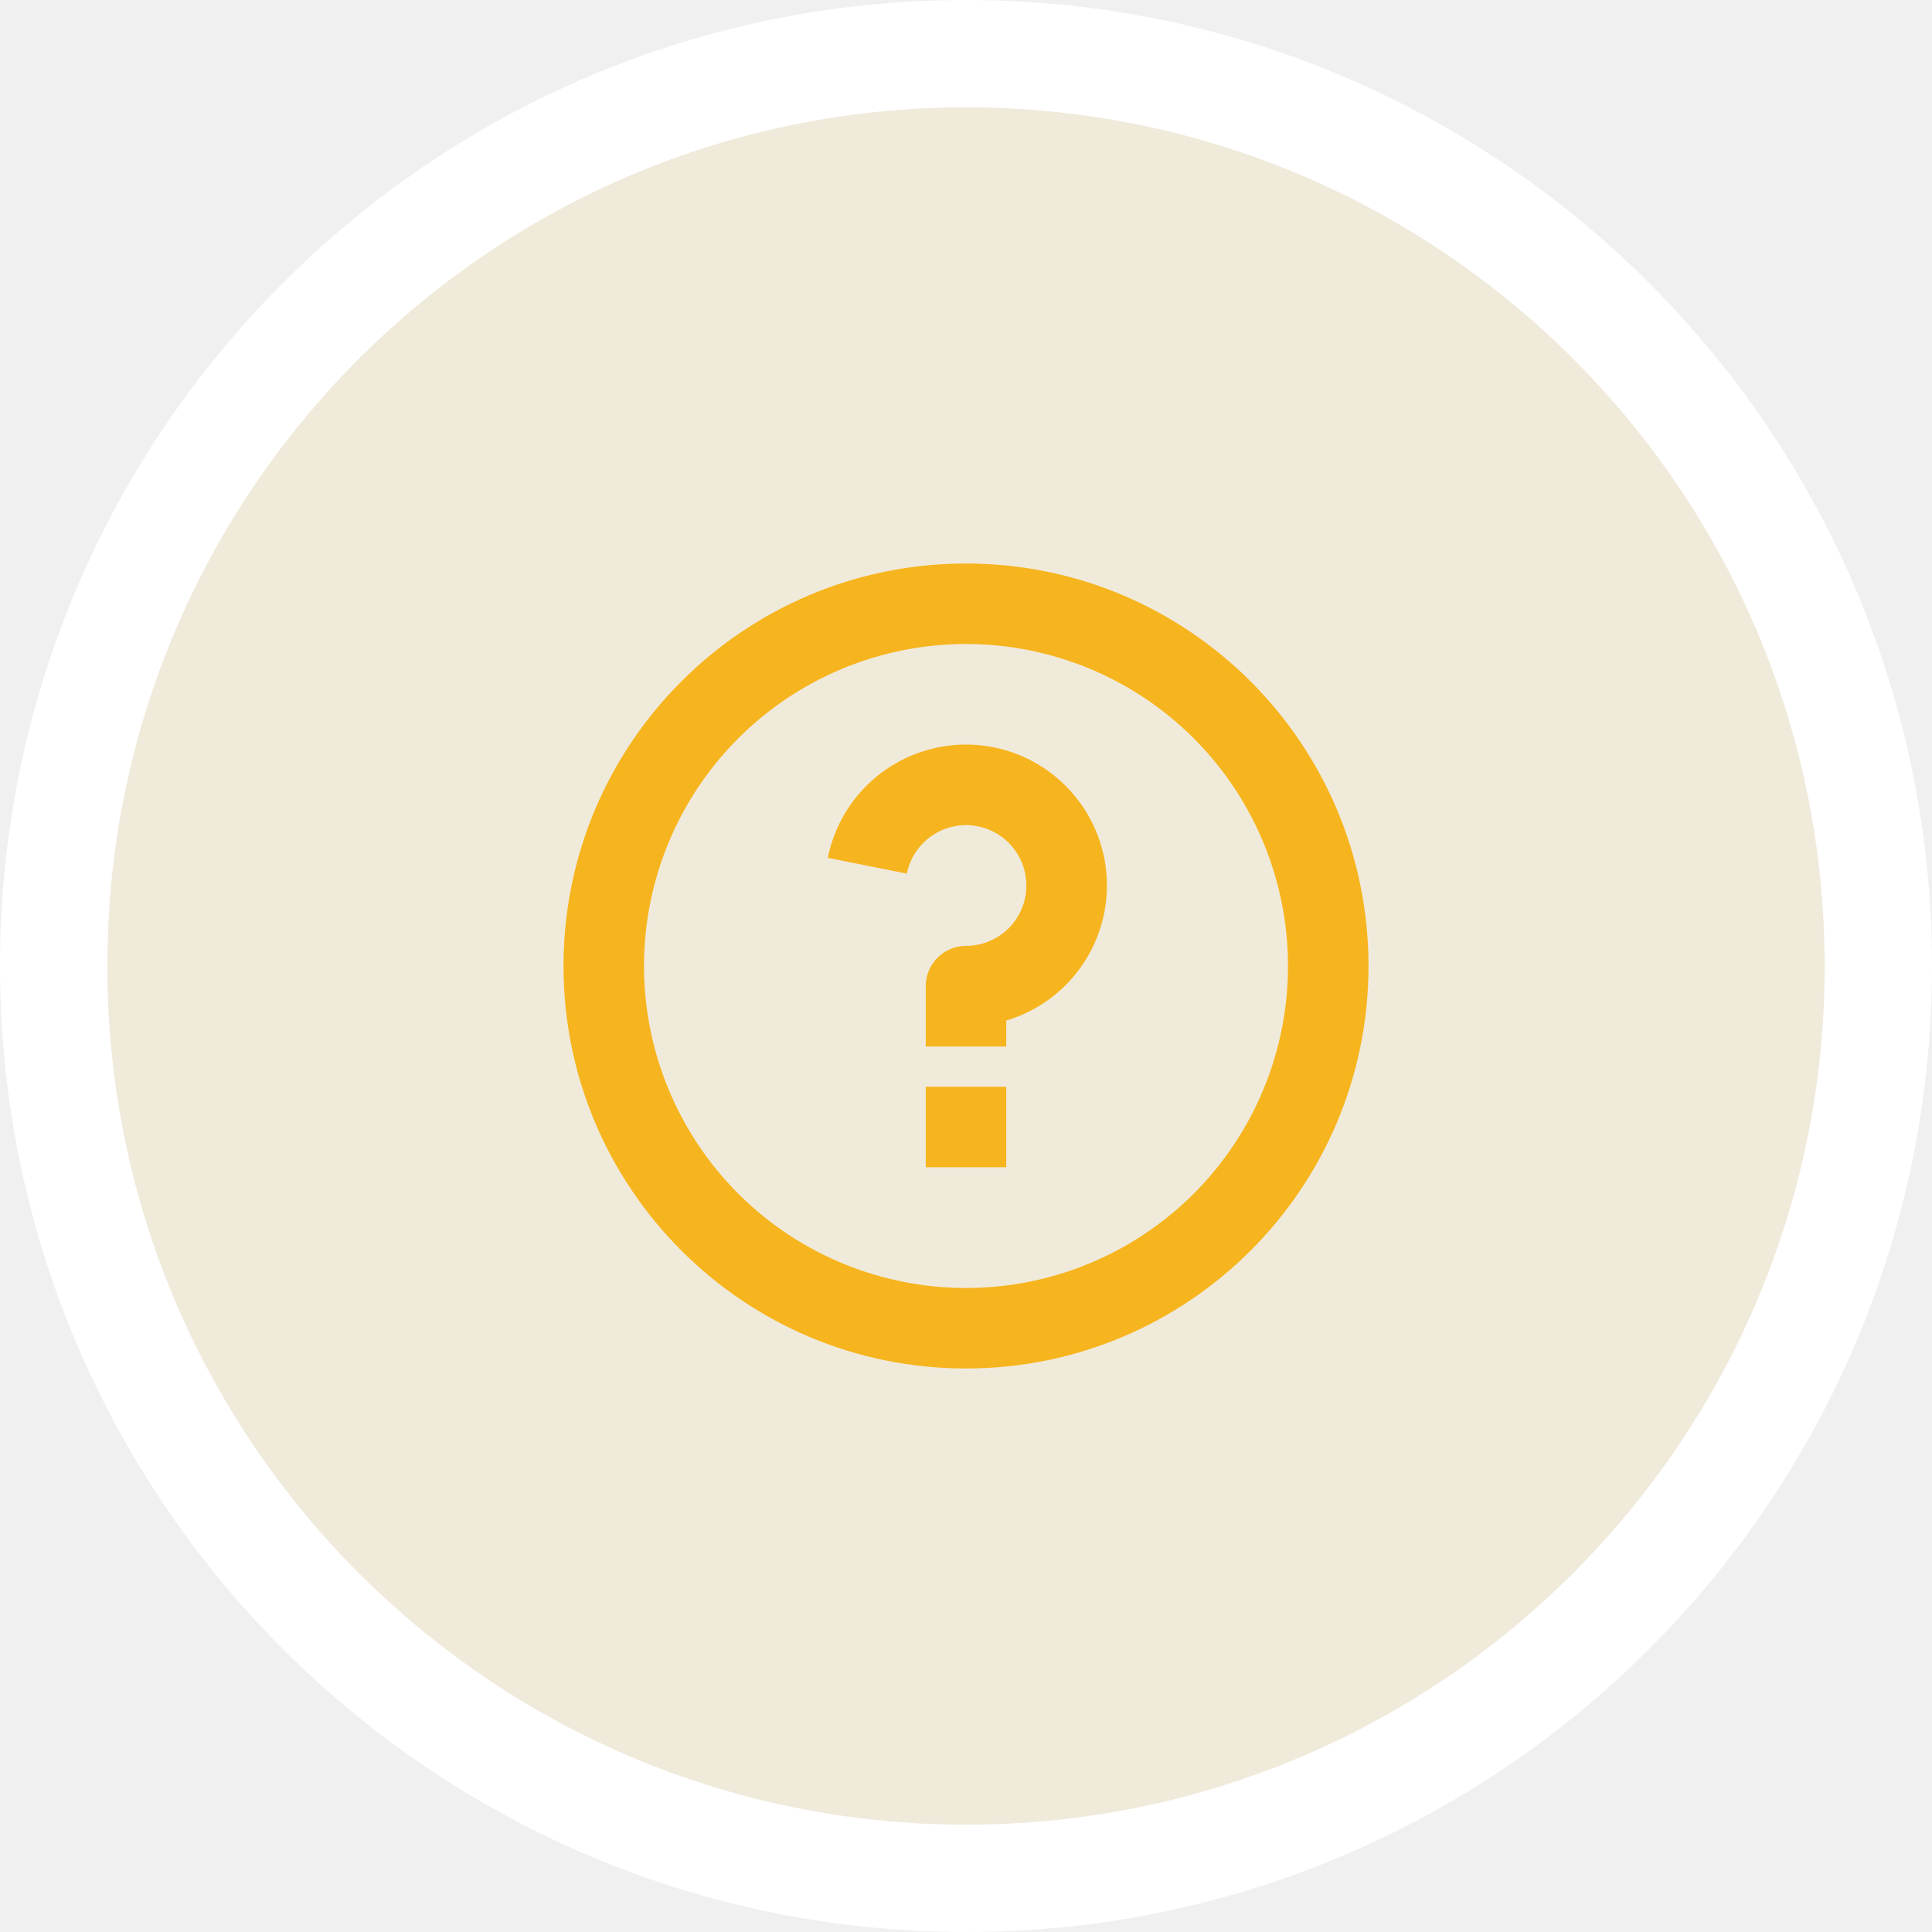
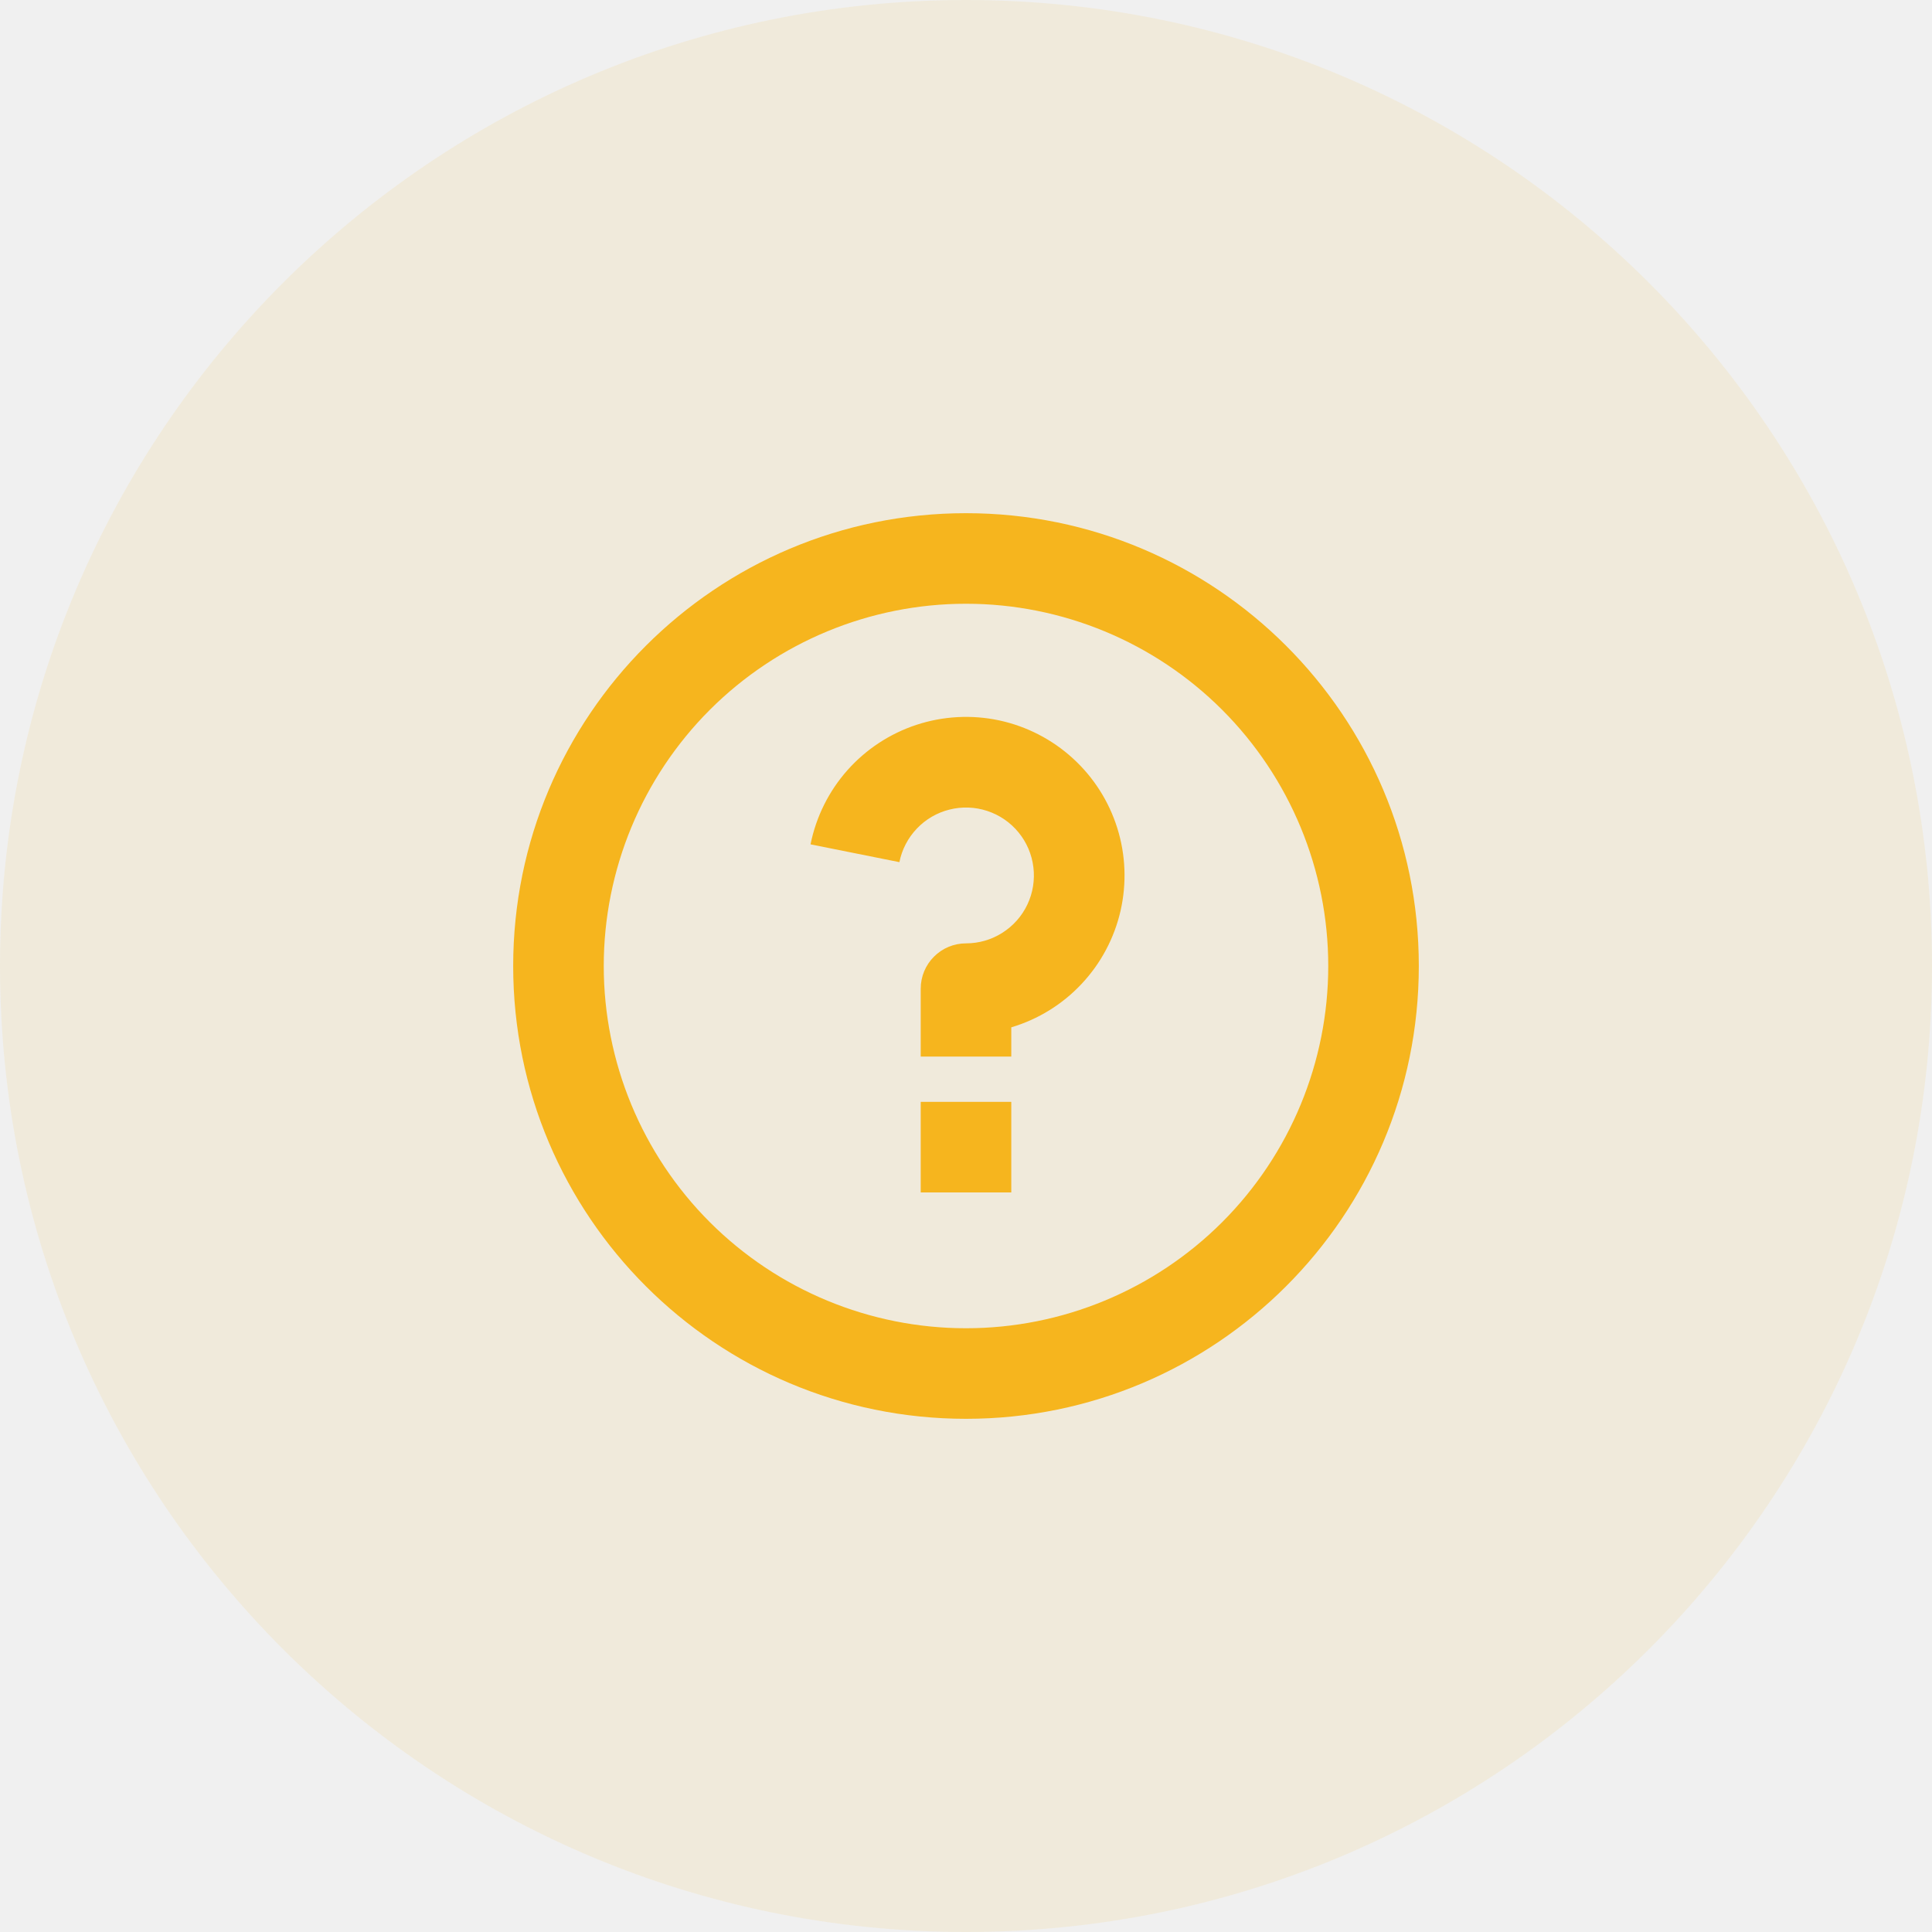
- <svg xmlns="http://www.w3.org/2000/svg" width="36" height="36" viewBox="0 0 36 36" fill="none">
-   <path d="M18 1C8.611 1 1 8.611 1 18C1 27.389 8.611 35 18 35C27.389 35 35 27.389 35 18C35 8.611 27.389 1 18 1Z" fill="#F6B51E" fill-opacity="0.1" />
-   <path d="M18 1C8.611 1 1 8.611 1 18C1 27.389 8.611 35 18 35C27.389 35 35 27.389 35 18C35 8.611 27.389 1 18 1Z" stroke="white" stroke-width="2" />
-   <path d="M18 25.5C13.858 25.5 10.5 22.142 10.5 18C10.5 13.858 13.858 10.5 18 10.5C22.142 10.5 25.5 13.858 25.5 18C25.5 22.142 22.142 25.5 18 25.5ZM18 24C19.591 24 21.117 23.368 22.243 22.243C23.368 21.117 24 19.591 24 18C24 16.409 23.368 14.883 22.243 13.757C21.117 12.632 19.591 12 18 12C16.409 12 14.883 12.632 13.757 13.757C12.632 14.883 12 16.409 12 18C12 19.591 12.632 21.117 13.757 22.243C14.883 23.368 16.409 24 18 24ZM17.25 20.25H18.75V21.75H17.25V20.25ZM18.75 19.016V19.5H17.25V18.375C17.25 18.176 17.329 17.985 17.47 17.845C17.61 17.704 17.801 17.625 18 17.625C18.213 17.625 18.422 17.564 18.602 17.451C18.782 17.337 18.926 17.174 19.017 16.981C19.108 16.789 19.142 16.574 19.116 16.363C19.09 16.151 19.005 15.951 18.87 15.787C18.735 15.622 18.556 15.499 18.353 15.432C18.151 15.365 17.934 15.357 17.727 15.409C17.521 15.46 17.333 15.569 17.186 15.724C17.039 15.878 16.939 16.071 16.897 16.279L15.425 15.985C15.517 15.529 15.727 15.105 16.036 14.757C16.344 14.41 16.74 14.15 17.181 14.005C17.623 13.86 18.096 13.835 18.55 13.932C19.005 14.03 19.425 14.246 19.769 14.56C20.113 14.873 20.367 15.272 20.506 15.716C20.645 16.159 20.663 16.632 20.56 17.085C20.456 17.538 20.234 17.956 19.916 18.295C19.598 18.635 19.196 18.883 18.75 19.016Z" fill="#F6B51E" />
+ <svg xmlns="http://www.w3.org/2000/svg" width="32" height="32" viewBox="0 0 32 32" fill="none">
+   <path d="M0 16C0 7.163 7.163 0 16 0C24.837 0 32 7.163 32 16C32 24.837 24.837 32 16 32C7.163 32 0 24.837 0 16Z" fill="#F6B51E" fill-opacity="0.1" />
+   <path d="M16 23.5C11.858 23.5 8.5 20.142 8.5 16C8.5 11.858 11.858 8.5 16 8.5C20.142 8.5 23.5 11.858 23.5 16C23.5 20.142 20.142 23.5 16 23.5ZM16 22C17.591 22 19.117 21.368 20.243 20.243C21.368 19.117 22 17.591 22 16C22 14.409 21.368 12.883 20.243 11.757C19.117 10.632 17.591 10 16 10C14.409 10 12.883 10.632 11.757 11.757C10.632 12.883 10 14.409 10 16C10 17.591 10.632 19.117 11.757 20.243C12.883 21.368 14.409 22 16 22ZM15.25 18.25H16.75V19.75H15.25V18.25ZM16.75 17.016V17.5H15.25V16.375C15.25 16.176 15.329 15.985 15.47 15.845C15.61 15.704 15.801 15.625 16 15.625C16.213 15.625 16.422 15.565 16.602 15.45C16.782 15.336 16.926 15.174 17.017 14.981C17.108 14.789 17.142 14.574 17.116 14.363C17.09 14.151 17.005 13.951 16.87 13.787C16.735 13.622 16.556 13.499 16.353 13.432C16.151 13.365 15.934 13.357 15.727 13.409C15.521 13.46 15.333 13.569 15.186 13.724C15.039 13.878 14.938 14.071 14.897 14.28L13.425 13.985C13.517 13.529 13.727 13.105 14.036 12.757C14.344 12.41 14.74 12.15 15.181 12.005C15.623 11.86 16.096 11.835 16.55 11.932C17.005 12.03 17.425 12.246 17.769 12.56C18.113 12.873 18.367 13.272 18.506 13.716C18.645 14.159 18.663 14.632 18.56 15.085C18.456 15.539 18.234 15.956 17.916 16.295C17.598 16.635 17.196 16.883 16.75 17.016Z" fill="#F6B51E" />
</svg>
